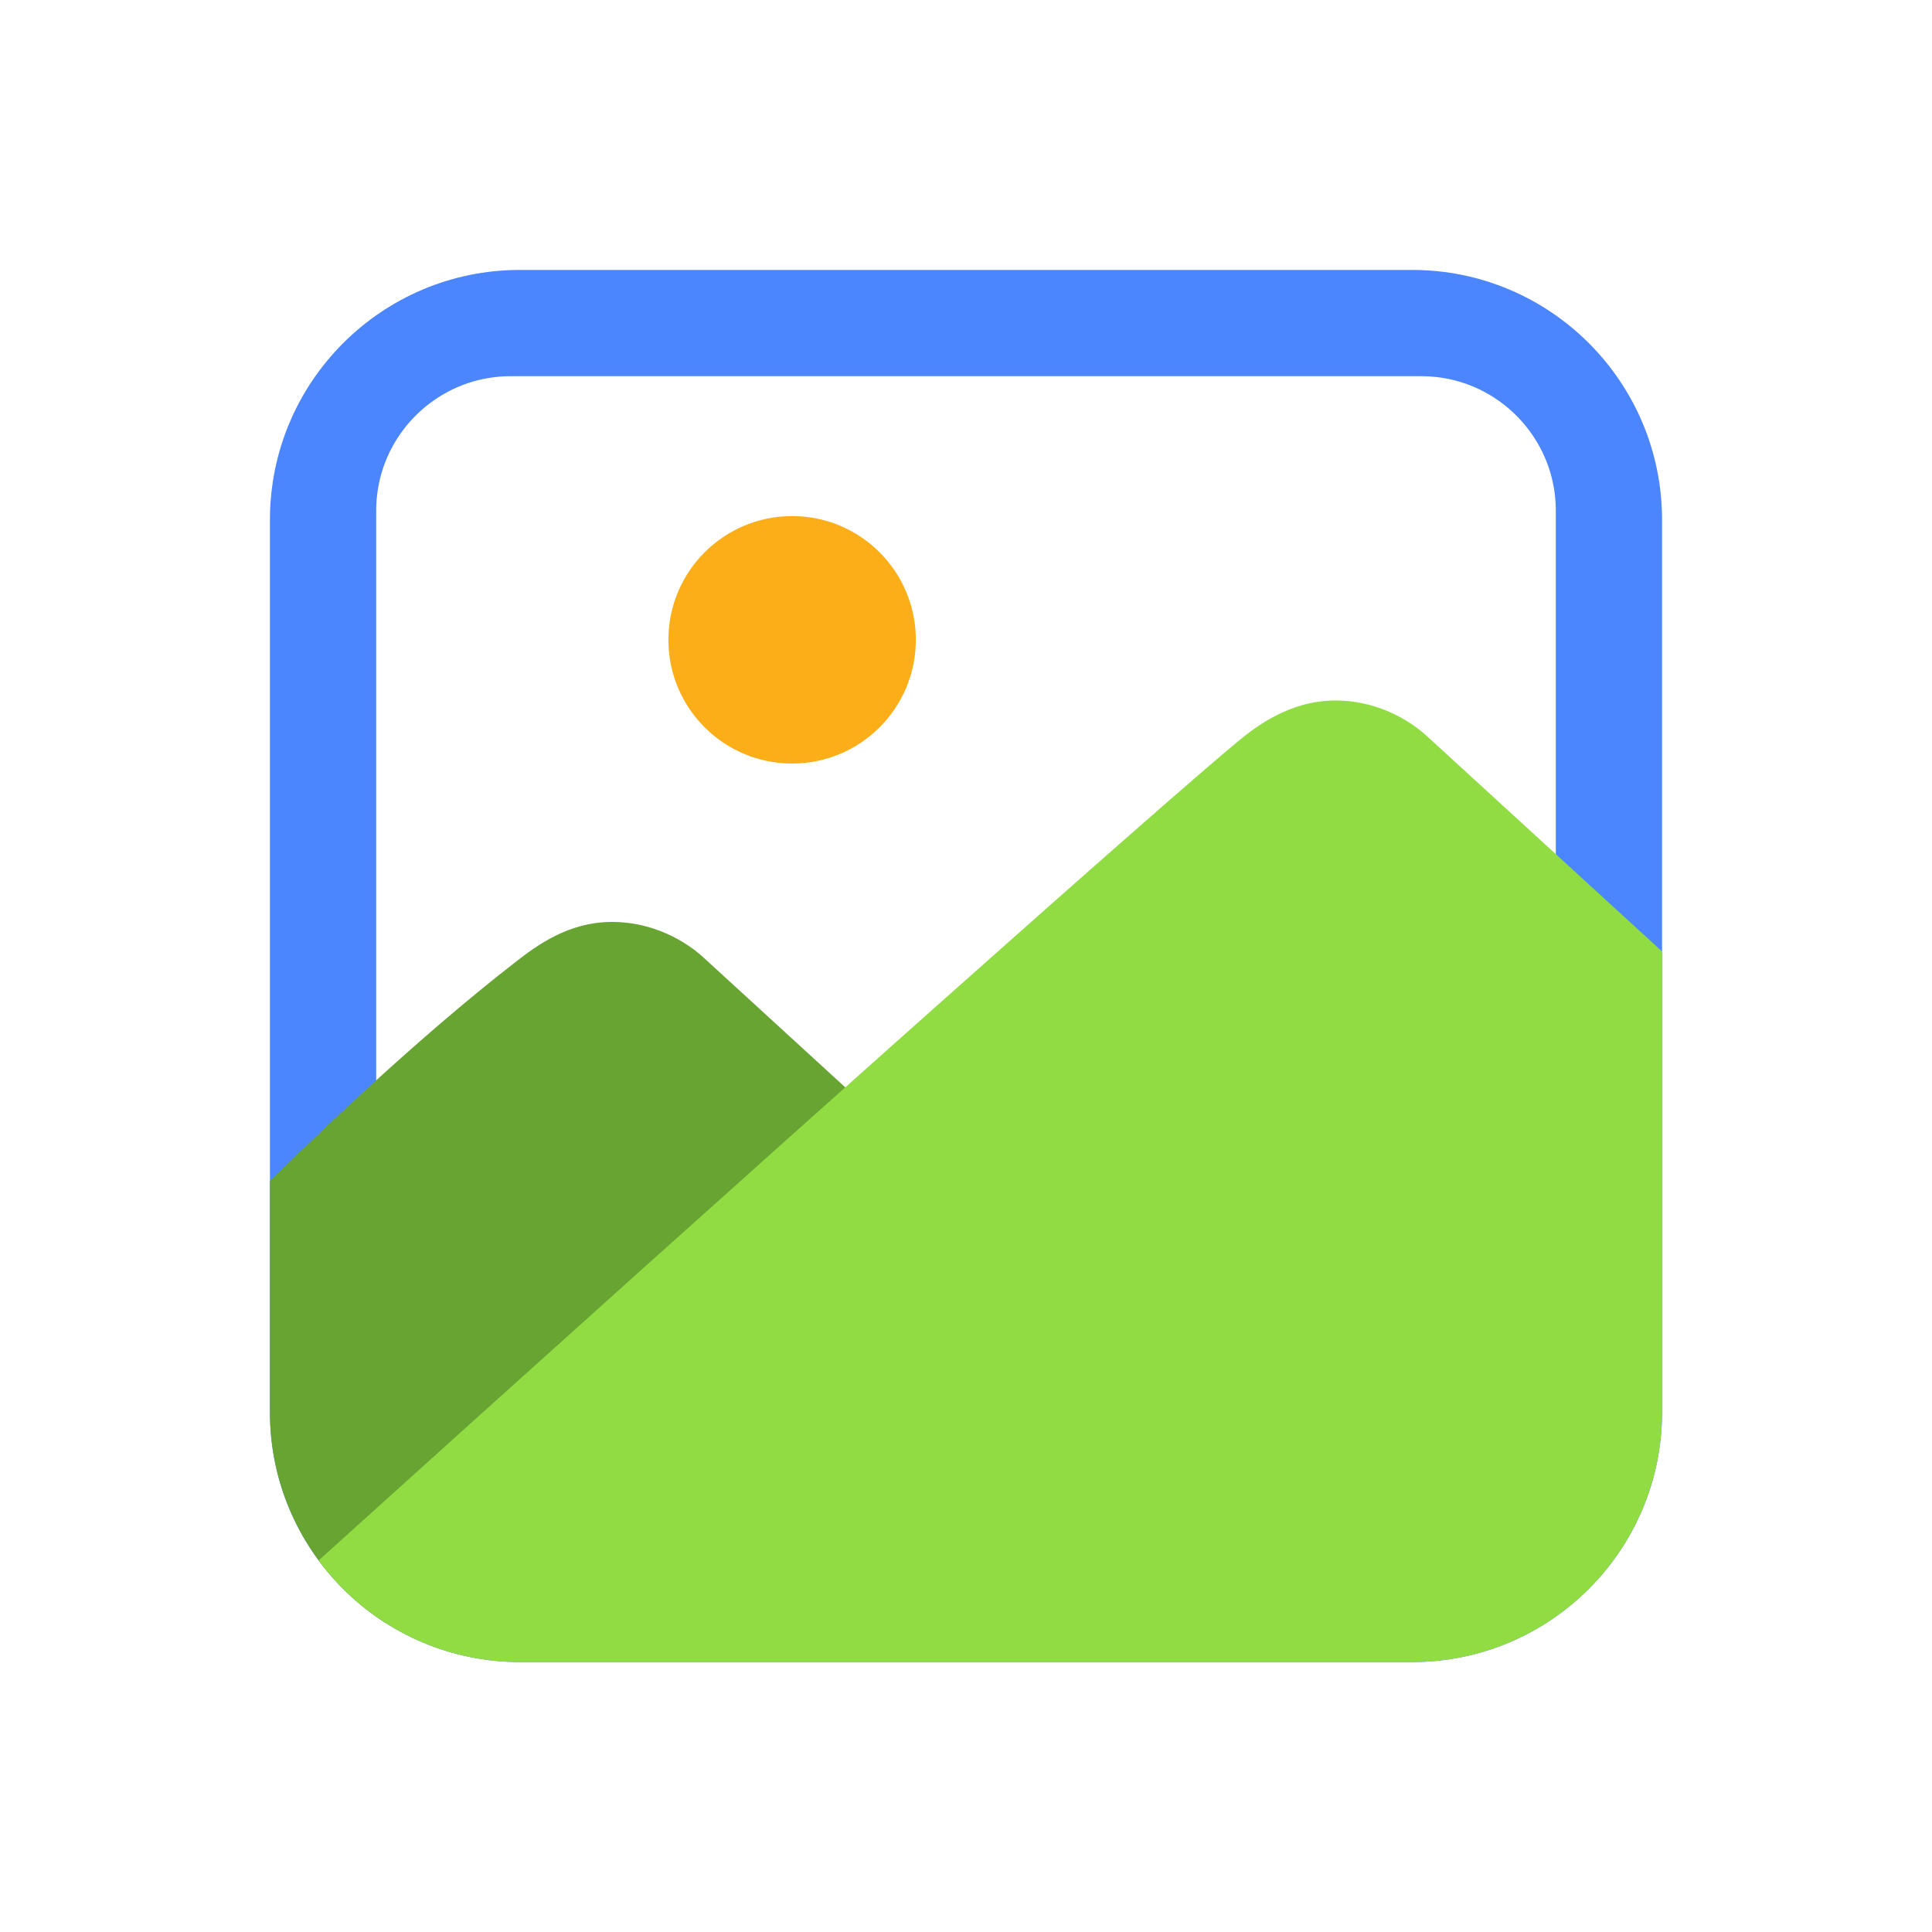
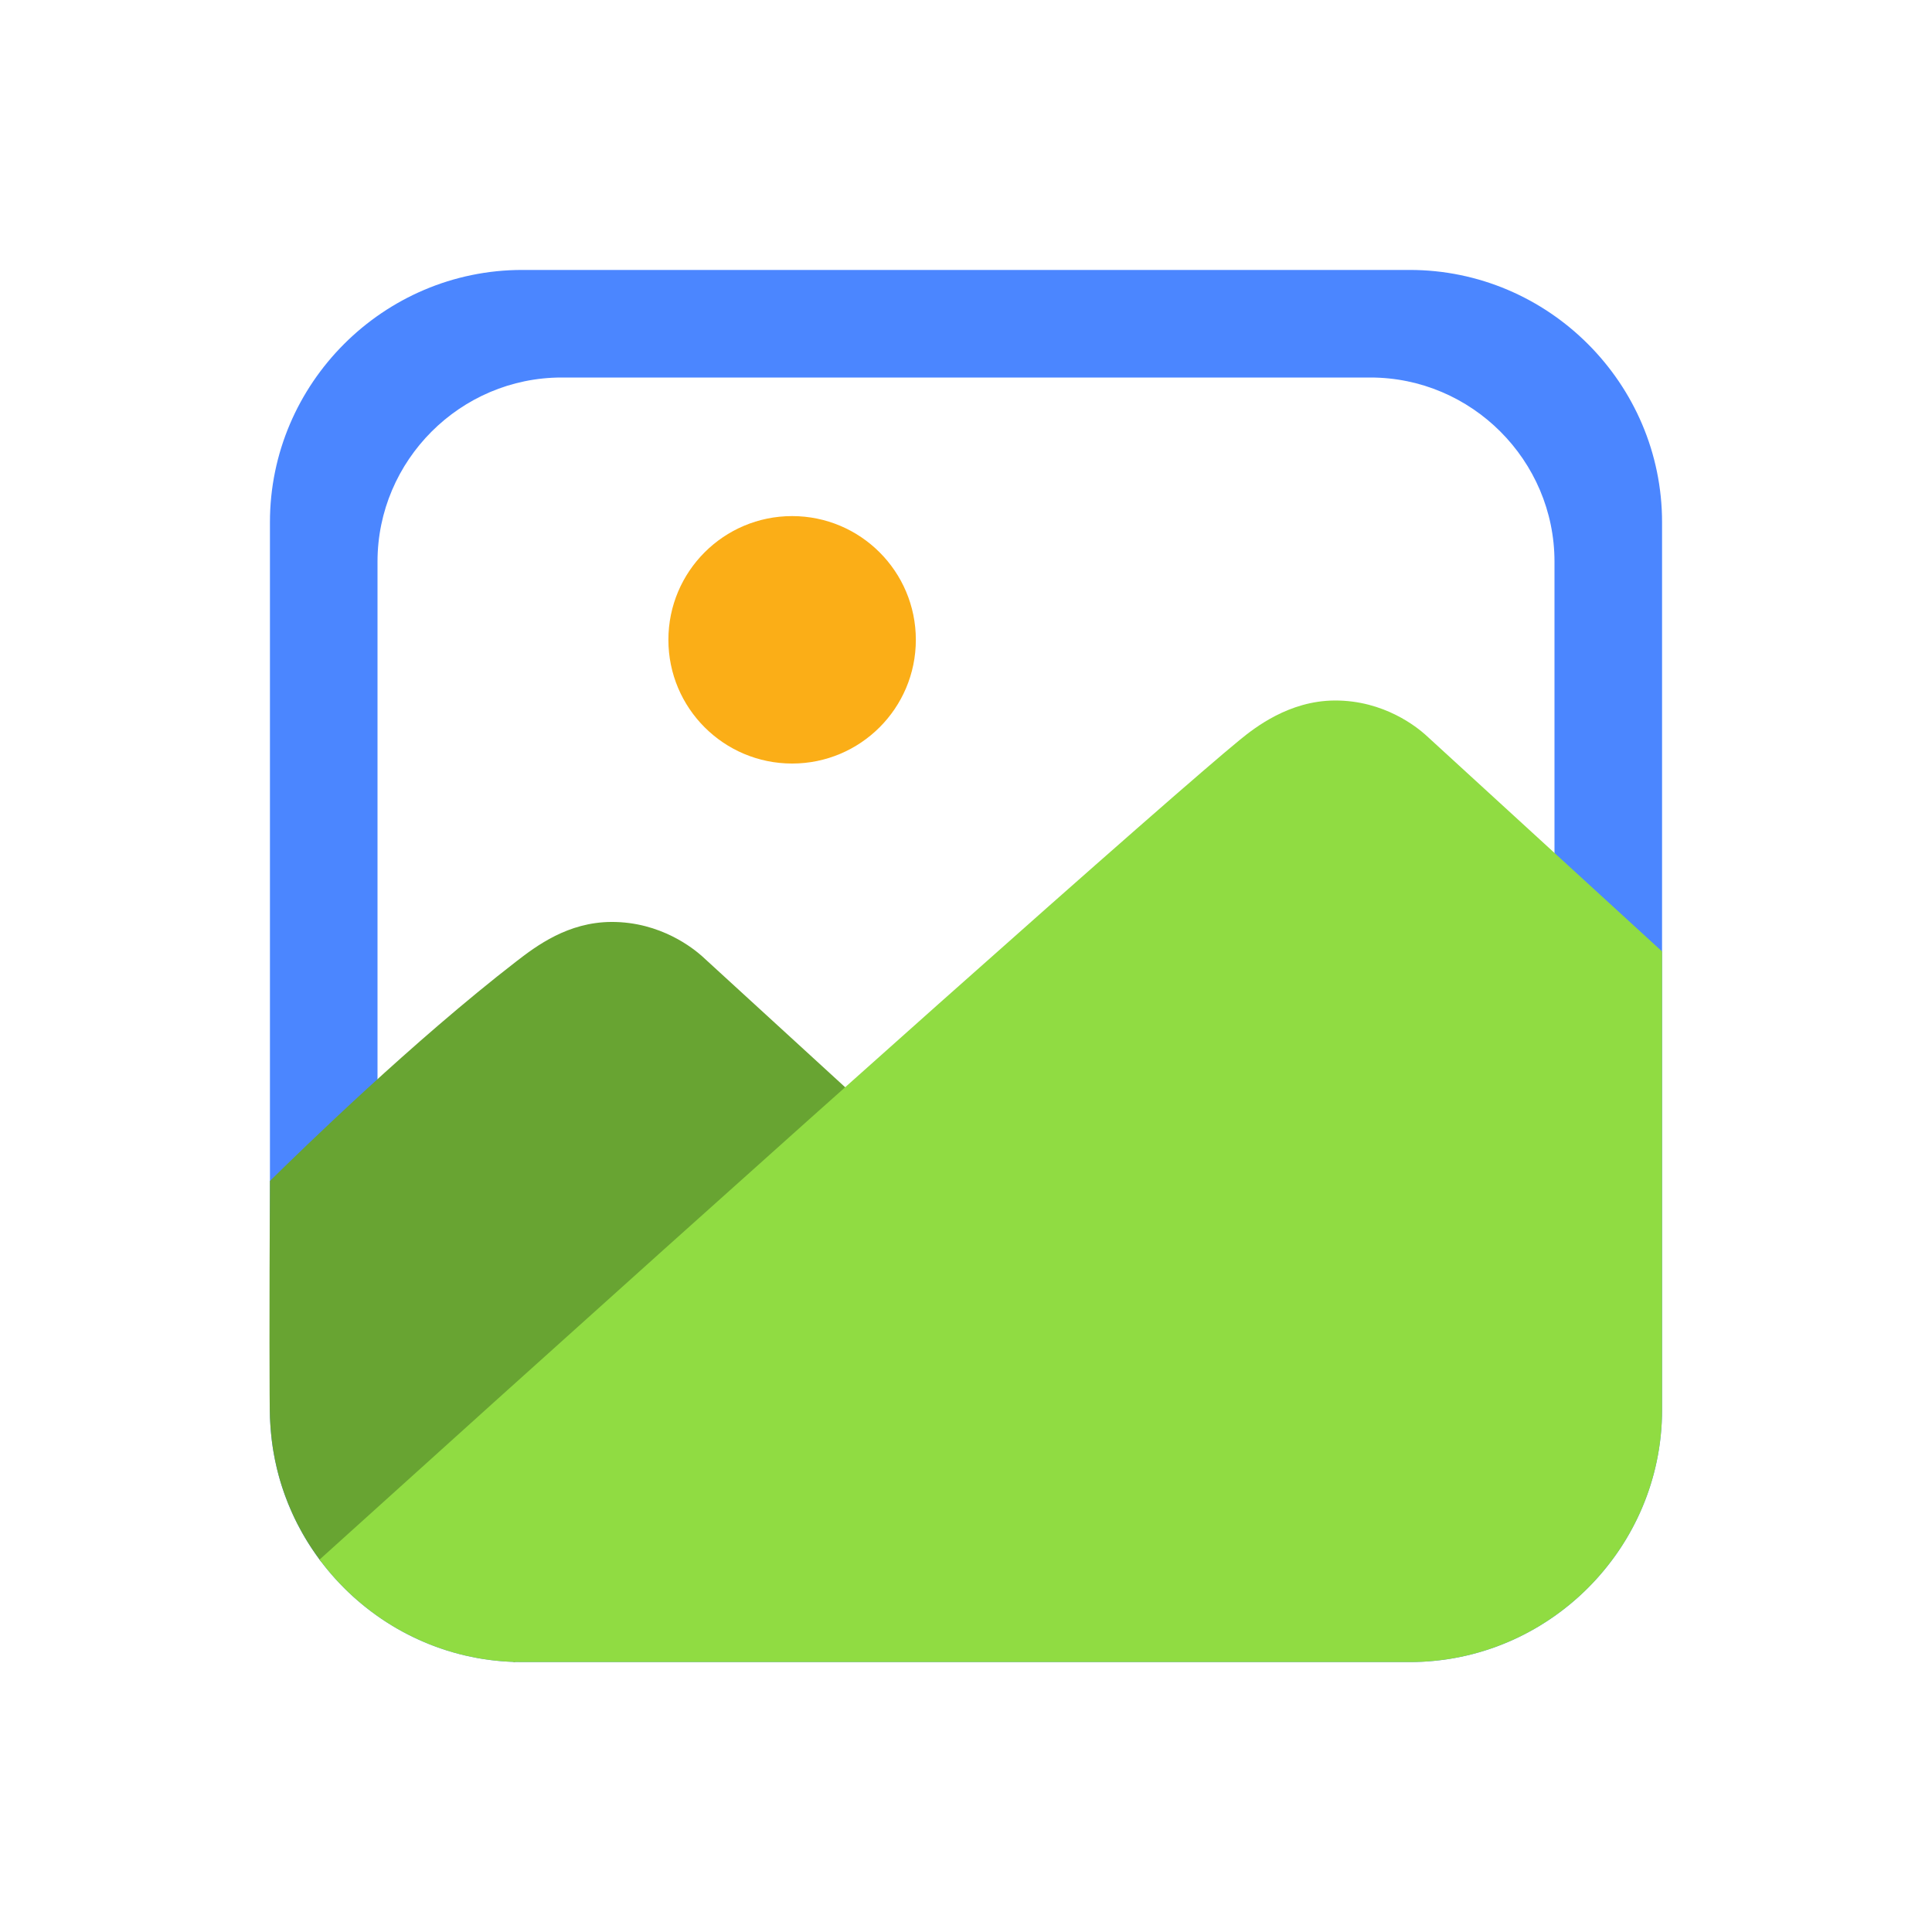
<svg xmlns="http://www.w3.org/2000/svg" id="Layer_1" data-name="Layer 1" width="1000" height="1000" viewBox="0 0 1000 1000">
  <defs>
    <style>
-       .cls-1, .cls-3 {
-         fill: none;
+       .cls-1 {
+         fill: #4b86ff;
      }

      .cls-2 {
-         clip-path: url(#clip-path);
+         fill: #68a432;
      }

      .cls-3 {
-         stroke: #4b86ff;
-         stroke-miterlimit: 10;
-         stroke-width: 110px;
+         fill: #90dc42;
      }

      .cls-4 {
-         fill: #68a432;
-       }
- 
-       .cls-5 {
-         fill: #90dc42;
-       }
- 
-       .cls-6 {
        fill: #fbae17;
      }
    </style>
-     <clipPath id="clip-path">
-       <rect class="cls-1" x="139.721" y="139.721" width="720.559" height="720.559" rx="129.371" />
-     </clipPath>
  </defs>
  <g>
-     <g class="cls-2">
-       <path class="cls-3" d="M264.4,139.721H735.6A124.679,124.679,0,0,1,860.279,264.4V735.6A124.679,124.679,0,0,1,735.6,860.279H264.4A124.679,124.679,0,0,1,139.721,735.6V264.4A124.679,124.679,0,0,1,264.4,139.721Z" />
-       <path class="cls-4" d="M145.284,825.404a51.402,51.402,0,0,0,51.882,14.262h66.285c43.693,0,87.422-1.273,131.083-2.911,30.271-1.136,61.161.585,91.33-3.141V607.087L363.363,494.905c-4.042-3.572-21.152-17.876-47.06-17.708-22.329.145-38.59,12.328-49,20.376-53.469,41.337-110.584,96.958-127.582,113.675V773.26a160.794,160.794,0,0,0,5.563,52.143Z" />
-       <path class="cls-5" d="M790.209,860.279H209.791a69.021,69.021,0,0,1-28.23-2.228c-6.221-1.842-16.736-4.956-25.74-14.647a48.824,48.824,0,0,1-10.537-18C411.225,585.109,606.718,411.593,641.719,382.956c7.751-6.342,25.463-20.224,49-20.376,25.907-.168,43.018,14.136,47.06,17.708Q799.029,436.379,860.279,492.47q0,148.87,0,297.739c-.13,4.974-1.294,30.083-21.946,49.991C818.89,858.943,795.593,860.141,790.209,860.279Z" />
-     </g>
-     <circle class="cls-6" cx="409.998" cy="331.166" r="64.04" />
+     <path class="cls-1" d="M709.3,804.6H290.7c-52.415,0-95.3-42.885-95.3-95.3V290.7c0-52.415,42.885-95.3,95.3-95.3H709.3c52.415,0,95.3,42.885,95.3,95.3V709.3C804.6,761.715,761.715,804.6,709.3,804.6Zm150.979-74.9V270.3c0-71.819-58.761-130.579-130.579-130.579H270.3c-71.819,0-130.579,58.761-130.579,130.579V729.7c0,71.819,58.761,130.579,130.579,130.579H729.7C801.519,860.279,860.279,801.519,860.279,729.7Z" />
+     <path class="cls-2" d="M266.1,860.279a756.847,756.847,0,0,1,219.764-26.666V607.087L363.363,494.905c-4.042-3.572-21.152-17.876-47.06-17.708-22.329.145-38.59,12.328-49,20.376-53.469,41.337-110.584,96.958-127.582,113.675-.358,67.267-.272,116.292,0,122.652.247,5.757.946,11.506.946,11.506.34,2.798.729,5.149.812,5.653.295,1.775.599,3.371.882,4.752.672,3.277,1.378,6.07,1.97,8.227.444,1.618,1.013,3.57,1.727,5.765.745,2.291,1.754,5.175,3.076,8.45,1.116,2.763,2.674,6.347,4.756,10.427,1.306,2.56,3.176,6.015,5.654,9.972,0,0,2.764,4.414,5.867,8.592C170.203,813.698,208.634,837.403,266.1,860.279Z" />
+     <path class="cls-3" d="M729.7,860.279H270.3c-.569,0-2.261,0-4.524-.078a130.134,130.134,0,0,1-14.193-1.269c-2.105-.306-3.915-.621-5.354-.892-3.068-.578-6.883-1.411-11.213-2.635-2.466-.697-5.428-1.613-8.743-2.81-1.461-.527-3.164-1.172-5.054-1.945a131.495,131.495,0,0,1-12.923-6.136c-2.096-1.139-3.793-2.138-4.834-2.763-1.884-1.131-3.444-2.132-4.59-2.886-.84-.553-2.499-1.659-4.513-3.109a134.338,134.338,0,0,1-11.258-9.07c-1.93-1.738-3.473-3.233-4.397-4.145-1.253-1.236-2.357-2.375-3.3-3.374-1.625-1.722-3.023-3.297-4.183-4.649-1.511-1.761-2.818-3.378-3.914-4.784-.76-.975-1.401-1.824-1.896-2.492C419.674,577.437,606.744,411.546,641.719,382.956c7.739-6.326,25.448-20.223,49-20.376,25.907-.168,43.018,14.136,47.06,17.708Q799.029,436.379,860.279,492.47q0,118.615,0,237.23a129.363,129.363,0,0,1-11.262,52.9,132.605,132.605,0,0,1-7.334,14.066c-2.051,3.408-3.893,6.085-4.568,7.056-.425.611-1.649,2.359-3.349,4.594-2.999,3.941-5.522,6.822-6.404,7.82a131.49,131.49,0,0,1-9.328,9.518c-1.25,1.152-3.214,2.918-5.676,4.94a132.539,132.539,0,0,1-15.884,11.197,129.953,129.953,0,0,1-30.503,13.332,128.448,128.448,0,0,1-15.409,3.48c-1.156.186-4.403.69-8.626,1.091-2.991.284-5.254.401-6.019.439C733.562,860.247,731.467,860.282,729.7,860.279Z" />
+     <circle class="cls-4" cx="409.998" cy="331.166" r="64.04" />
  </g>
</svg>
